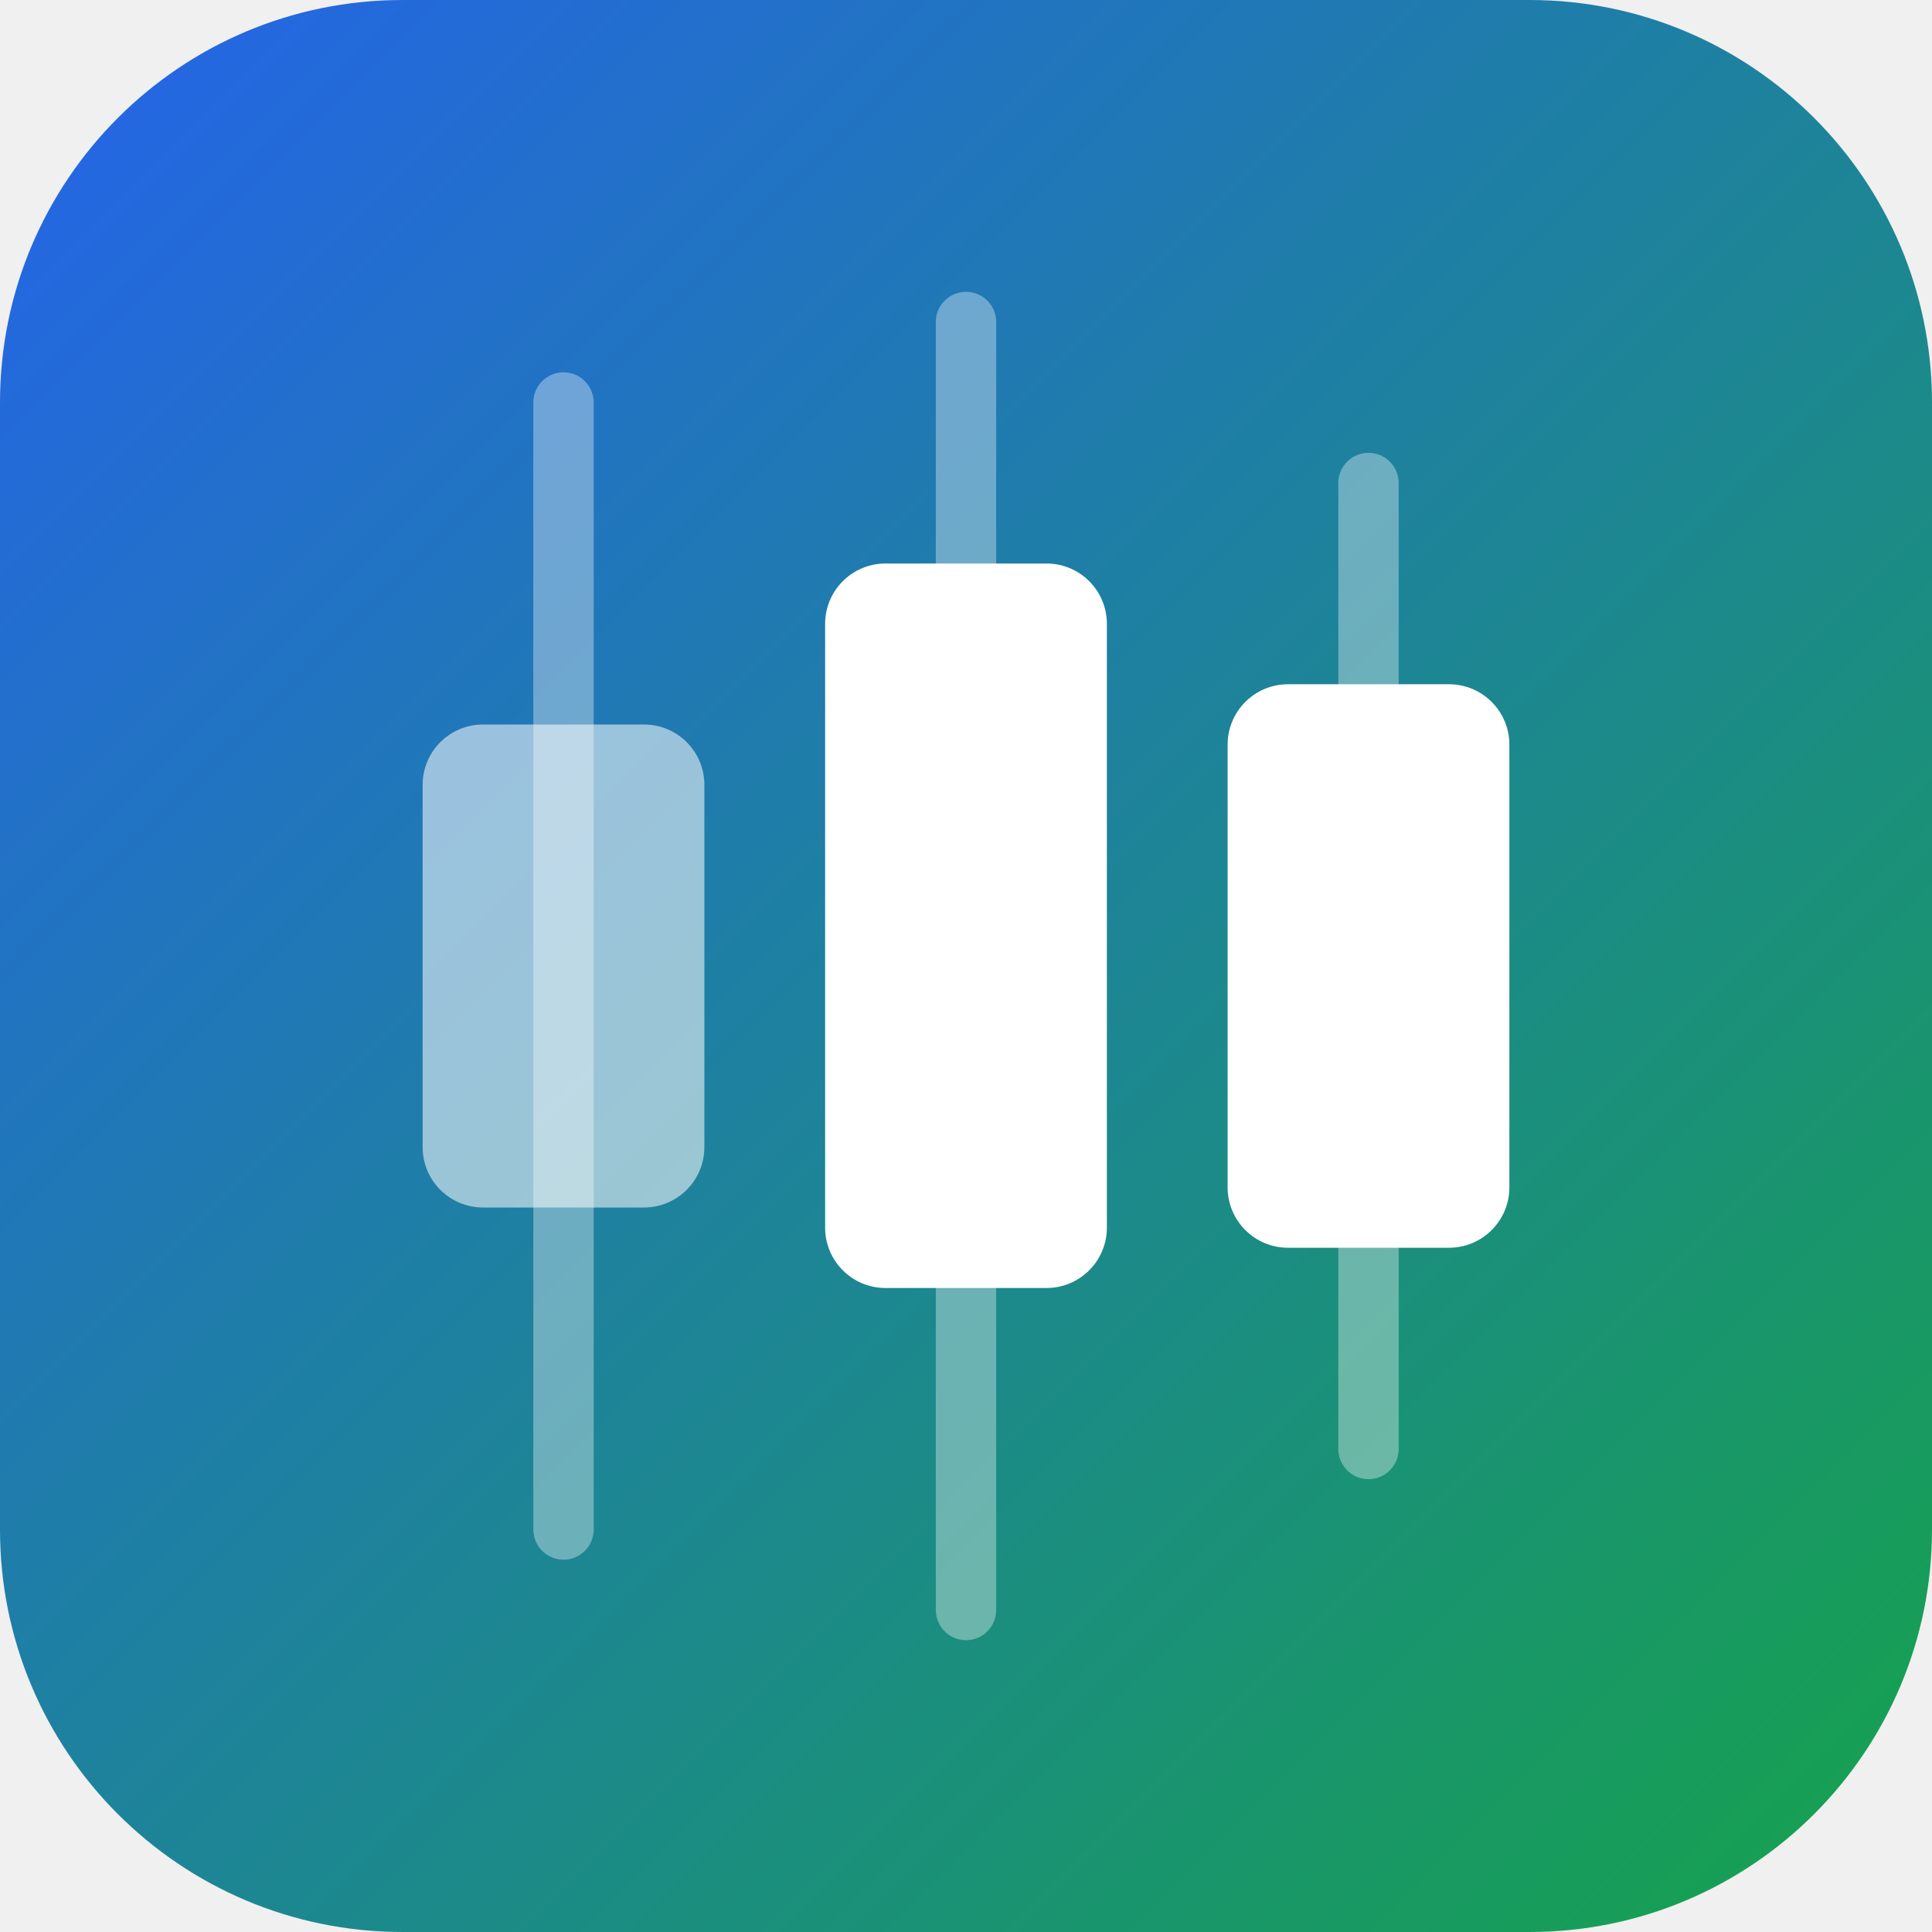
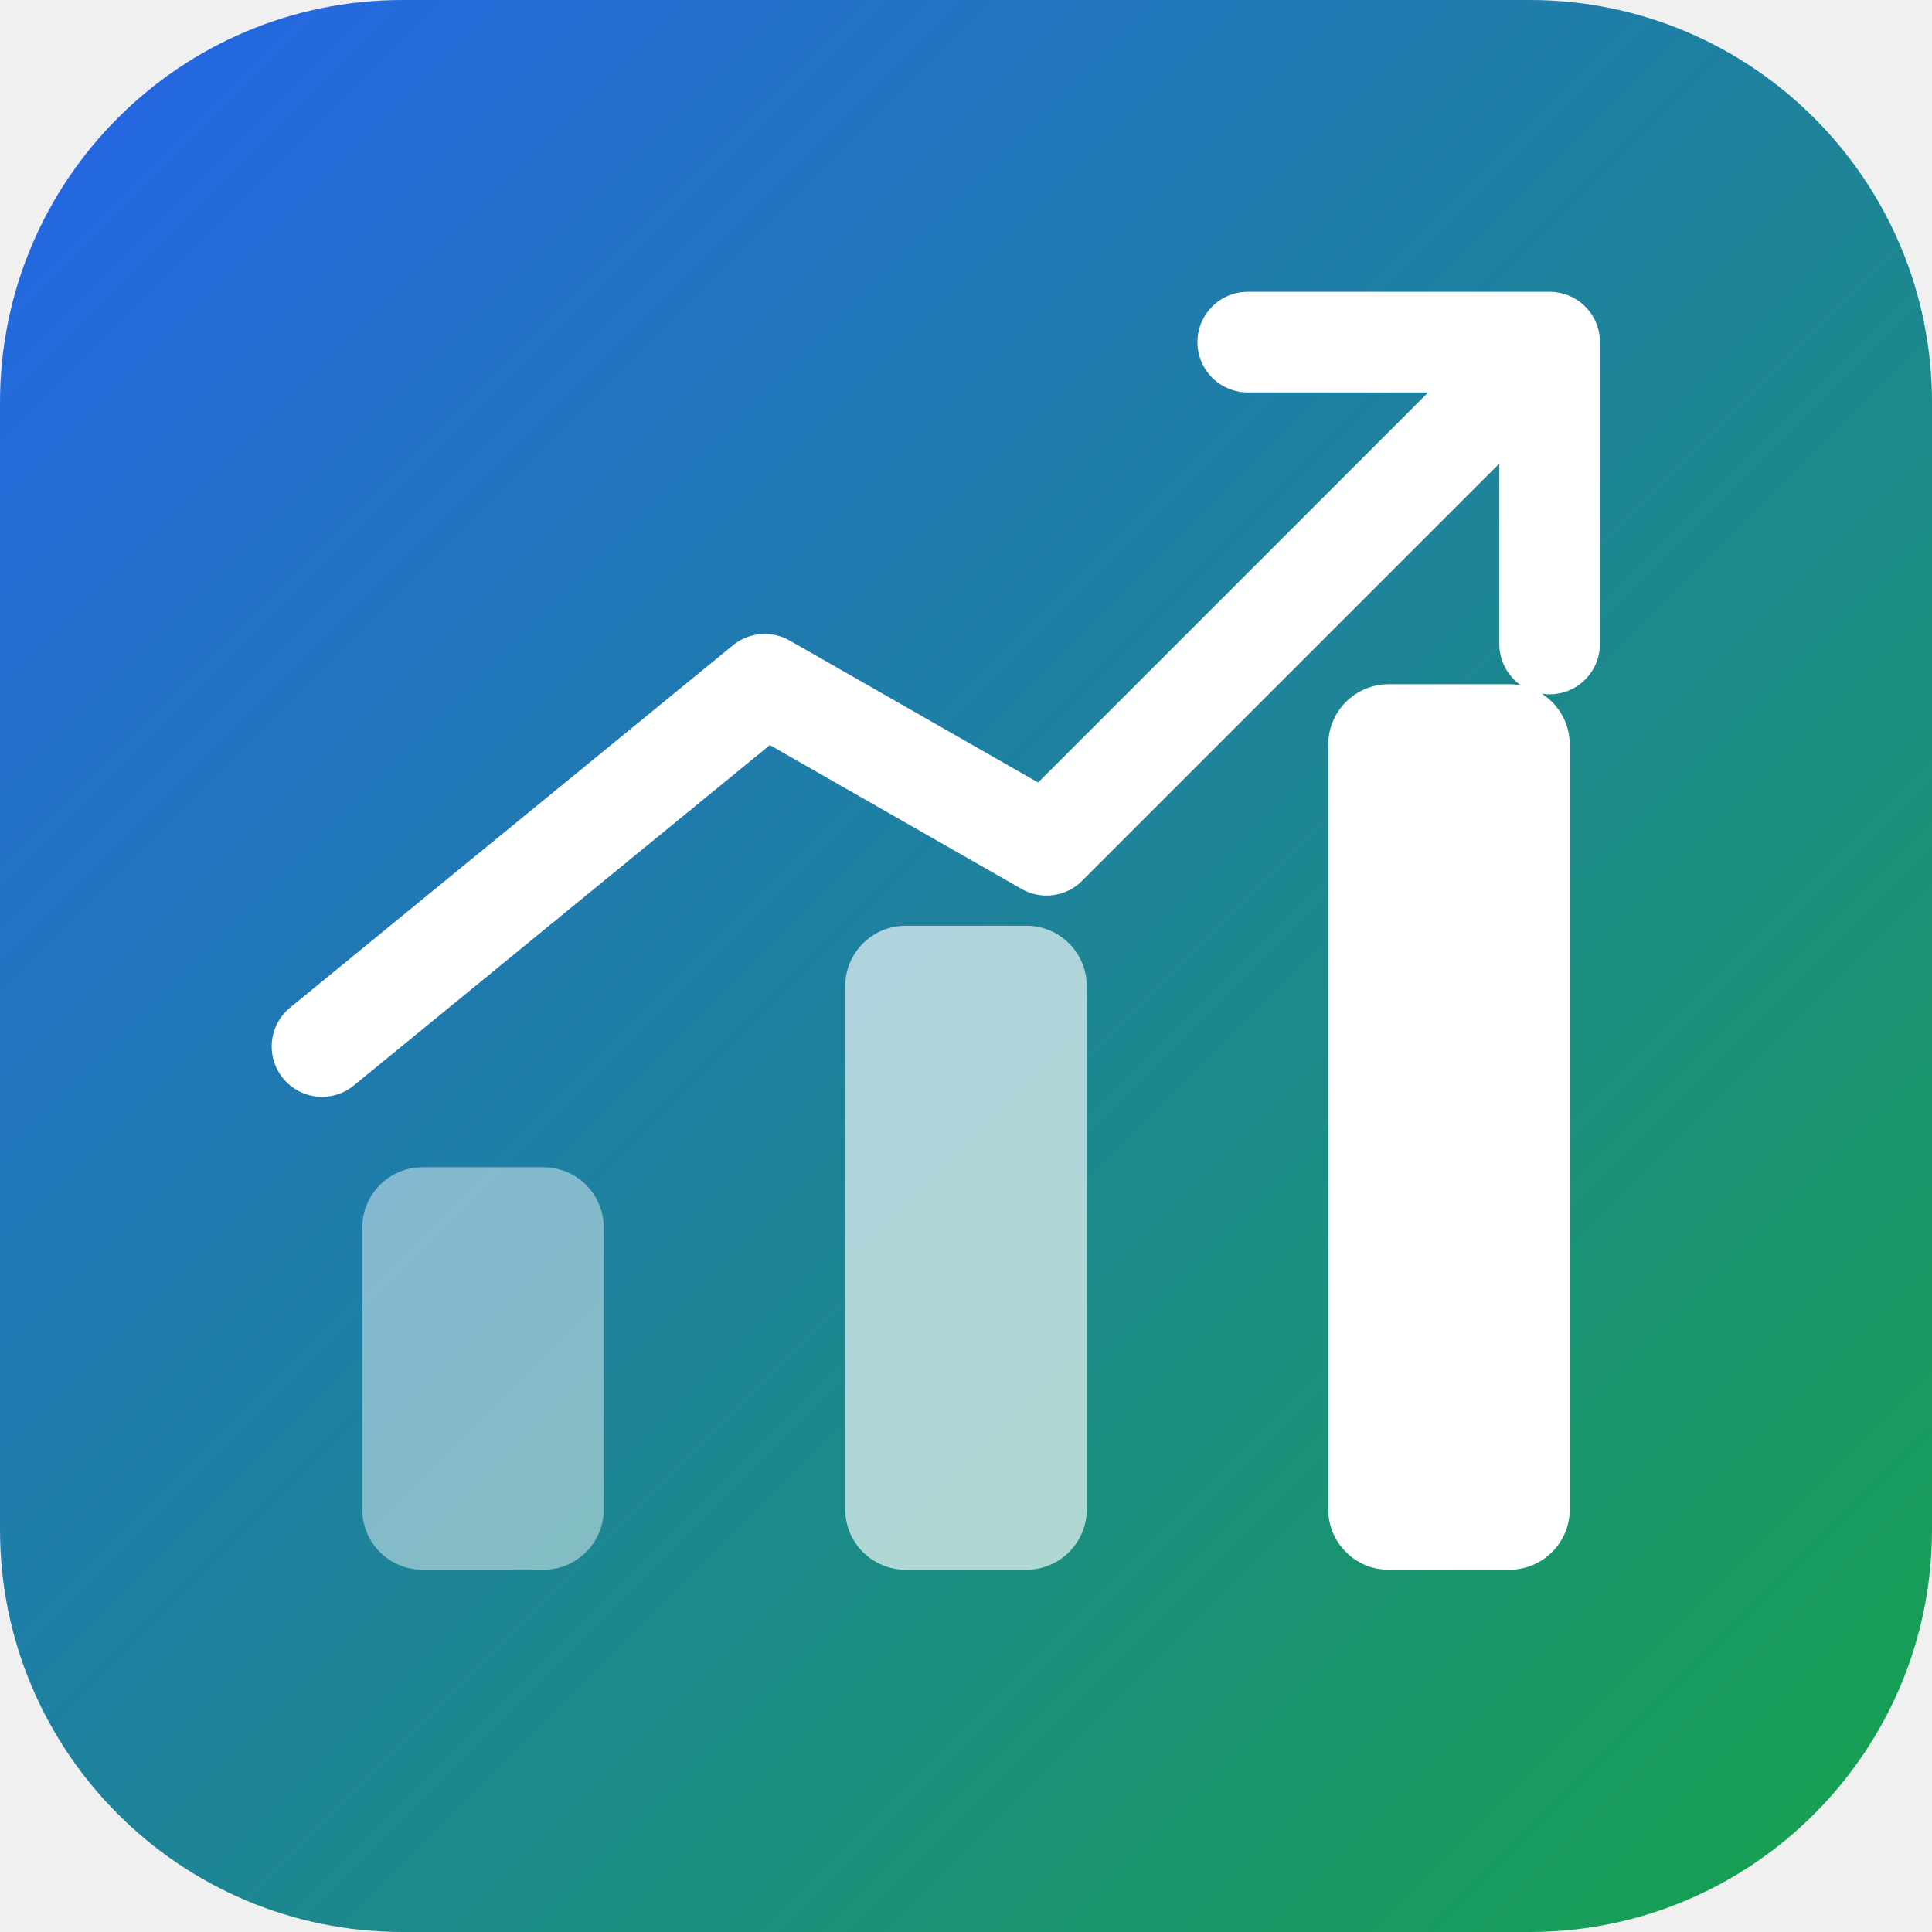
<svg xmlns="http://www.w3.org/2000/svg" viewBox="0 0 48 48" fill="none">
  <defs>
    <linearGradient id="g" x1="0" y1="0" x2="1" y2="1">
      <stop offset="0%" stop-color="#2563EB" />
      <stop offset="100%" stop-color="#16A34A" />
    </linearGradient>
  </defs>
  <rect width="48" height="48" rx="10" fill="url(#g)" />
-   <line x1="14" y1="10" x2="14" y2="38" stroke="rgba(255,255,255,0.35)" stroke-width="1.5" stroke-linecap="round" />
-   <rect x="10.5" y="18" width="7" height="12" rx="1.5" fill="rgba(255,255,255,0.55)" />
-   <line x1="24" y1="8" x2="24" y2="40" stroke="rgba(255,255,255,0.35)" stroke-width="1.5" stroke-linecap="round" />
-   <rect x="20.5" y="14" width="7" height="18" rx="1.5" fill="white" />
-   <line x1="34" y1="12" x2="34" y2="36" stroke="rgba(255,255,255,0.35)" stroke-width="1.5" stroke-linecap="round" />
-   <rect x="30.5" y="17" width="7" height="14" rx="1.5" fill="white" />
+   <rect x="9" y="29" width="6" height="10" rx="1.5" fill="rgba(255,255,255,0.45)" />
+   <rect x="21" y="23" width="6" height="16" rx="1.5" fill="rgba(255,255,255,0.65)" />
+   <rect x="33" y="17" width="6" height="22" rx="1.5" fill="white" />
+   <polyline points="8,26 19,17 26,21 38,9" stroke="white" stroke-width="2.5" stroke-linecap="round" stroke-linejoin="round" />
+   <polyline points="31,8.5 38.5,8.5 38.5,16" stroke="white" stroke-width="2.5" stroke-linecap="round" stroke-linejoin="round" />
</svg>
